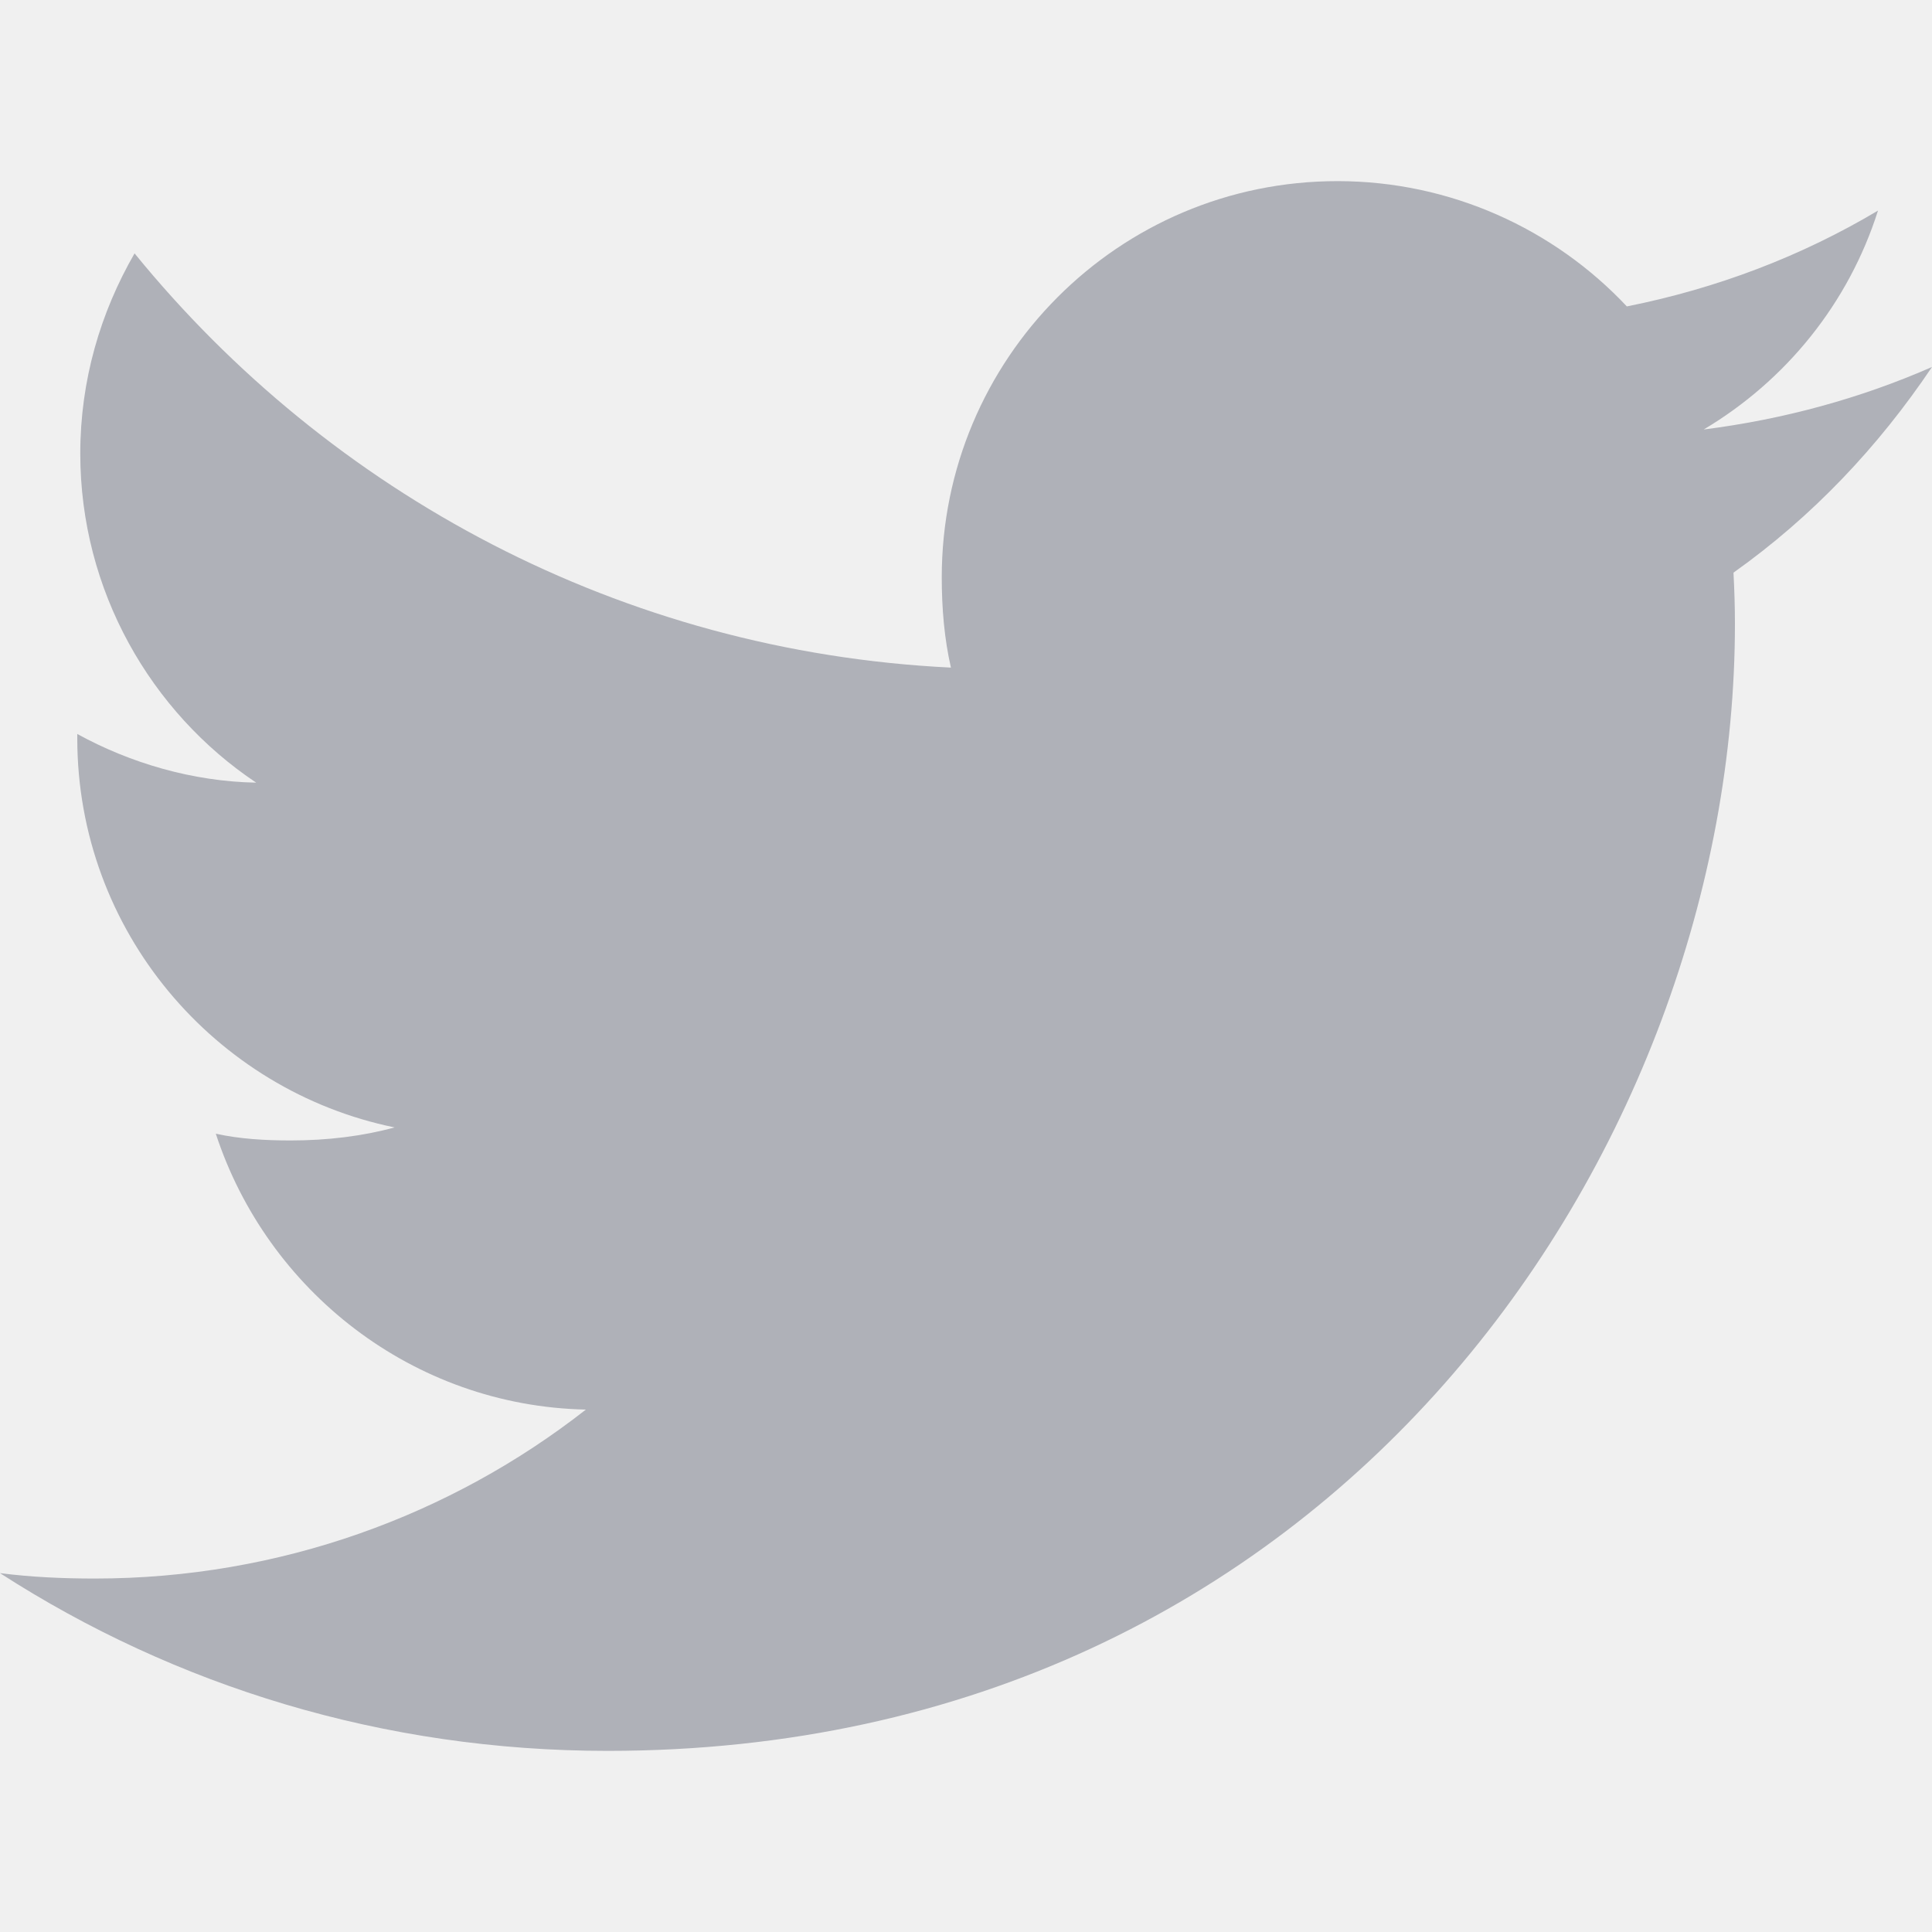
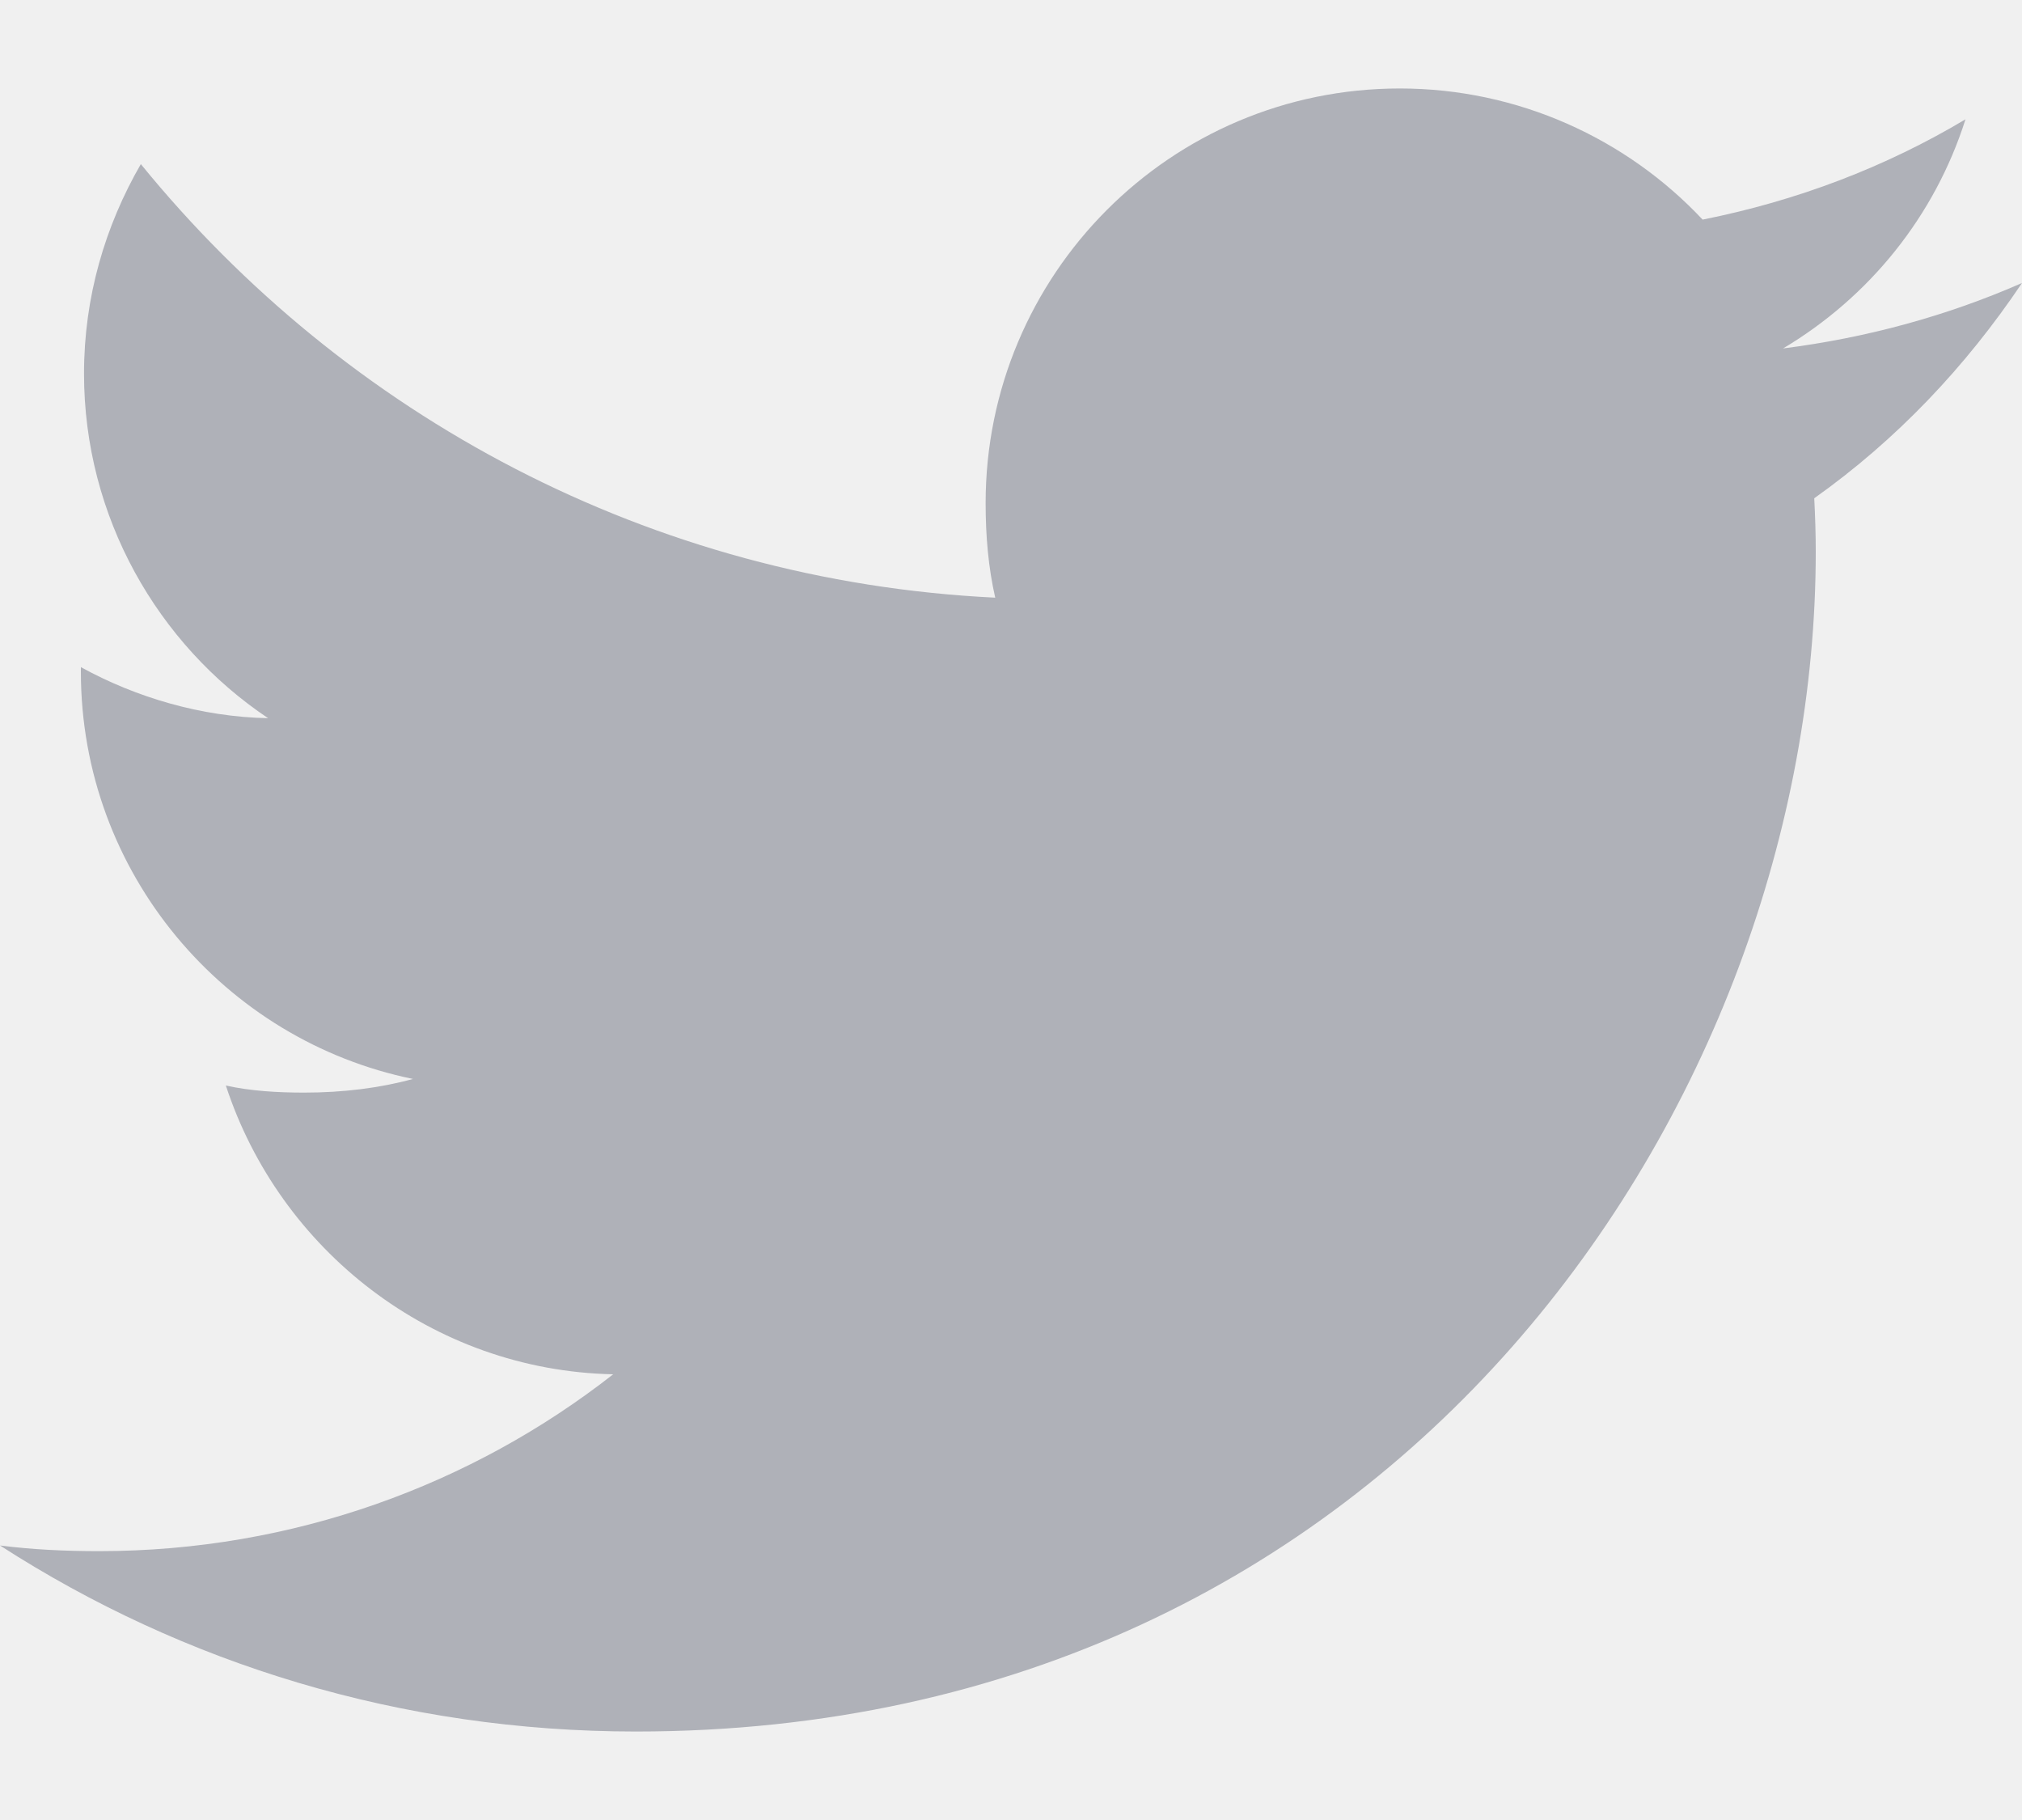
- <svg xmlns="http://www.w3.org/2000/svg" width="20" height="20" viewBox="0 0 20 20" fill="none">
-   <g clip-path="url(#clip0)">
-     <path d="M20 3.799C19.256 4.125 18.464 4.341 17.637 4.446C18.488 3.939 19.136 3.141 19.441 2.18C18.649 2.652 17.774 2.986 16.841 3.172C16.089 2.371 15.016 1.875 13.846 1.875C11.576 1.875 9.749 3.717 9.749 5.976C9.749 6.301 9.776 6.614 9.844 6.911C6.435 6.745 3.419 5.111 1.393 2.623C1.039 3.236 0.831 3.939 0.831 4.695C0.831 6.115 1.562 7.374 2.652 8.102C1.994 8.09 1.347 7.899 0.8 7.598C0.8 7.61 0.8 7.626 0.8 7.643C0.8 9.635 2.221 11.29 4.085 11.671C3.751 11.762 3.388 11.806 3.01 11.806C2.748 11.806 2.482 11.791 2.234 11.736C2.765 13.36 4.272 14.554 6.065 14.592C4.67 15.684 2.899 16.341 0.981 16.341C0.645 16.341 0.323 16.326 0 16.285C1.816 17.456 3.969 18.125 6.29 18.125C13.835 18.125 17.96 11.875 17.96 6.457C17.96 6.276 17.954 6.101 17.945 5.928C18.759 5.35 19.442 4.629 20 3.799Z" fill="#AFB1B8" />
-   </g>
-   <defs>
-     <clipPath id="clip0">
-       <rect width="20" height="20" fill="white" />
-     </clipPath>
-   </defs>
+ <svg xmlns="http://www.w3.org/2000/svg" width="20" height="18" viewBox="0 0 20 18" fill="none">
+   <path d="M20 2.799C19.256 3.125 18.464 3.341 17.637 3.446C18.488 2.939 19.136 2.141 19.441 1.18C18.649 1.653 17.774 1.986 16.841 2.172C16.089 1.371 15.016 0.875 13.846 0.875C11.576 0.875 9.749 2.717 9.749 4.976C9.749 5.301 9.776 5.614 9.844 5.911C6.435 5.745 3.419 4.111 1.393 1.623C1.039 2.236 0.831 2.939 0.831 3.695C0.831 5.115 1.562 6.374 2.652 7.103C1.994 7.09 1.347 6.899 0.8 6.598C0.8 6.61 0.8 6.626 0.8 6.643C0.8 8.635 2.221 10.29 4.085 10.671C3.751 10.762 3.388 10.806 3.01 10.806C2.748 10.806 2.482 10.791 2.234 10.736C2.765 12.36 4.272 13.554 6.065 13.592C4.67 14.684 2.899 15.341 0.981 15.341C0.645 15.341 0.323 15.326 0 15.285C1.816 16.456 3.969 17.125 6.29 17.125C13.835 17.125 17.96 10.875 17.96 5.457C17.96 5.276 17.954 5.101 17.945 4.928C18.759 4.35 19.442 3.629 20 2.799Z" fill="#AFB1B8" />
</svg>
